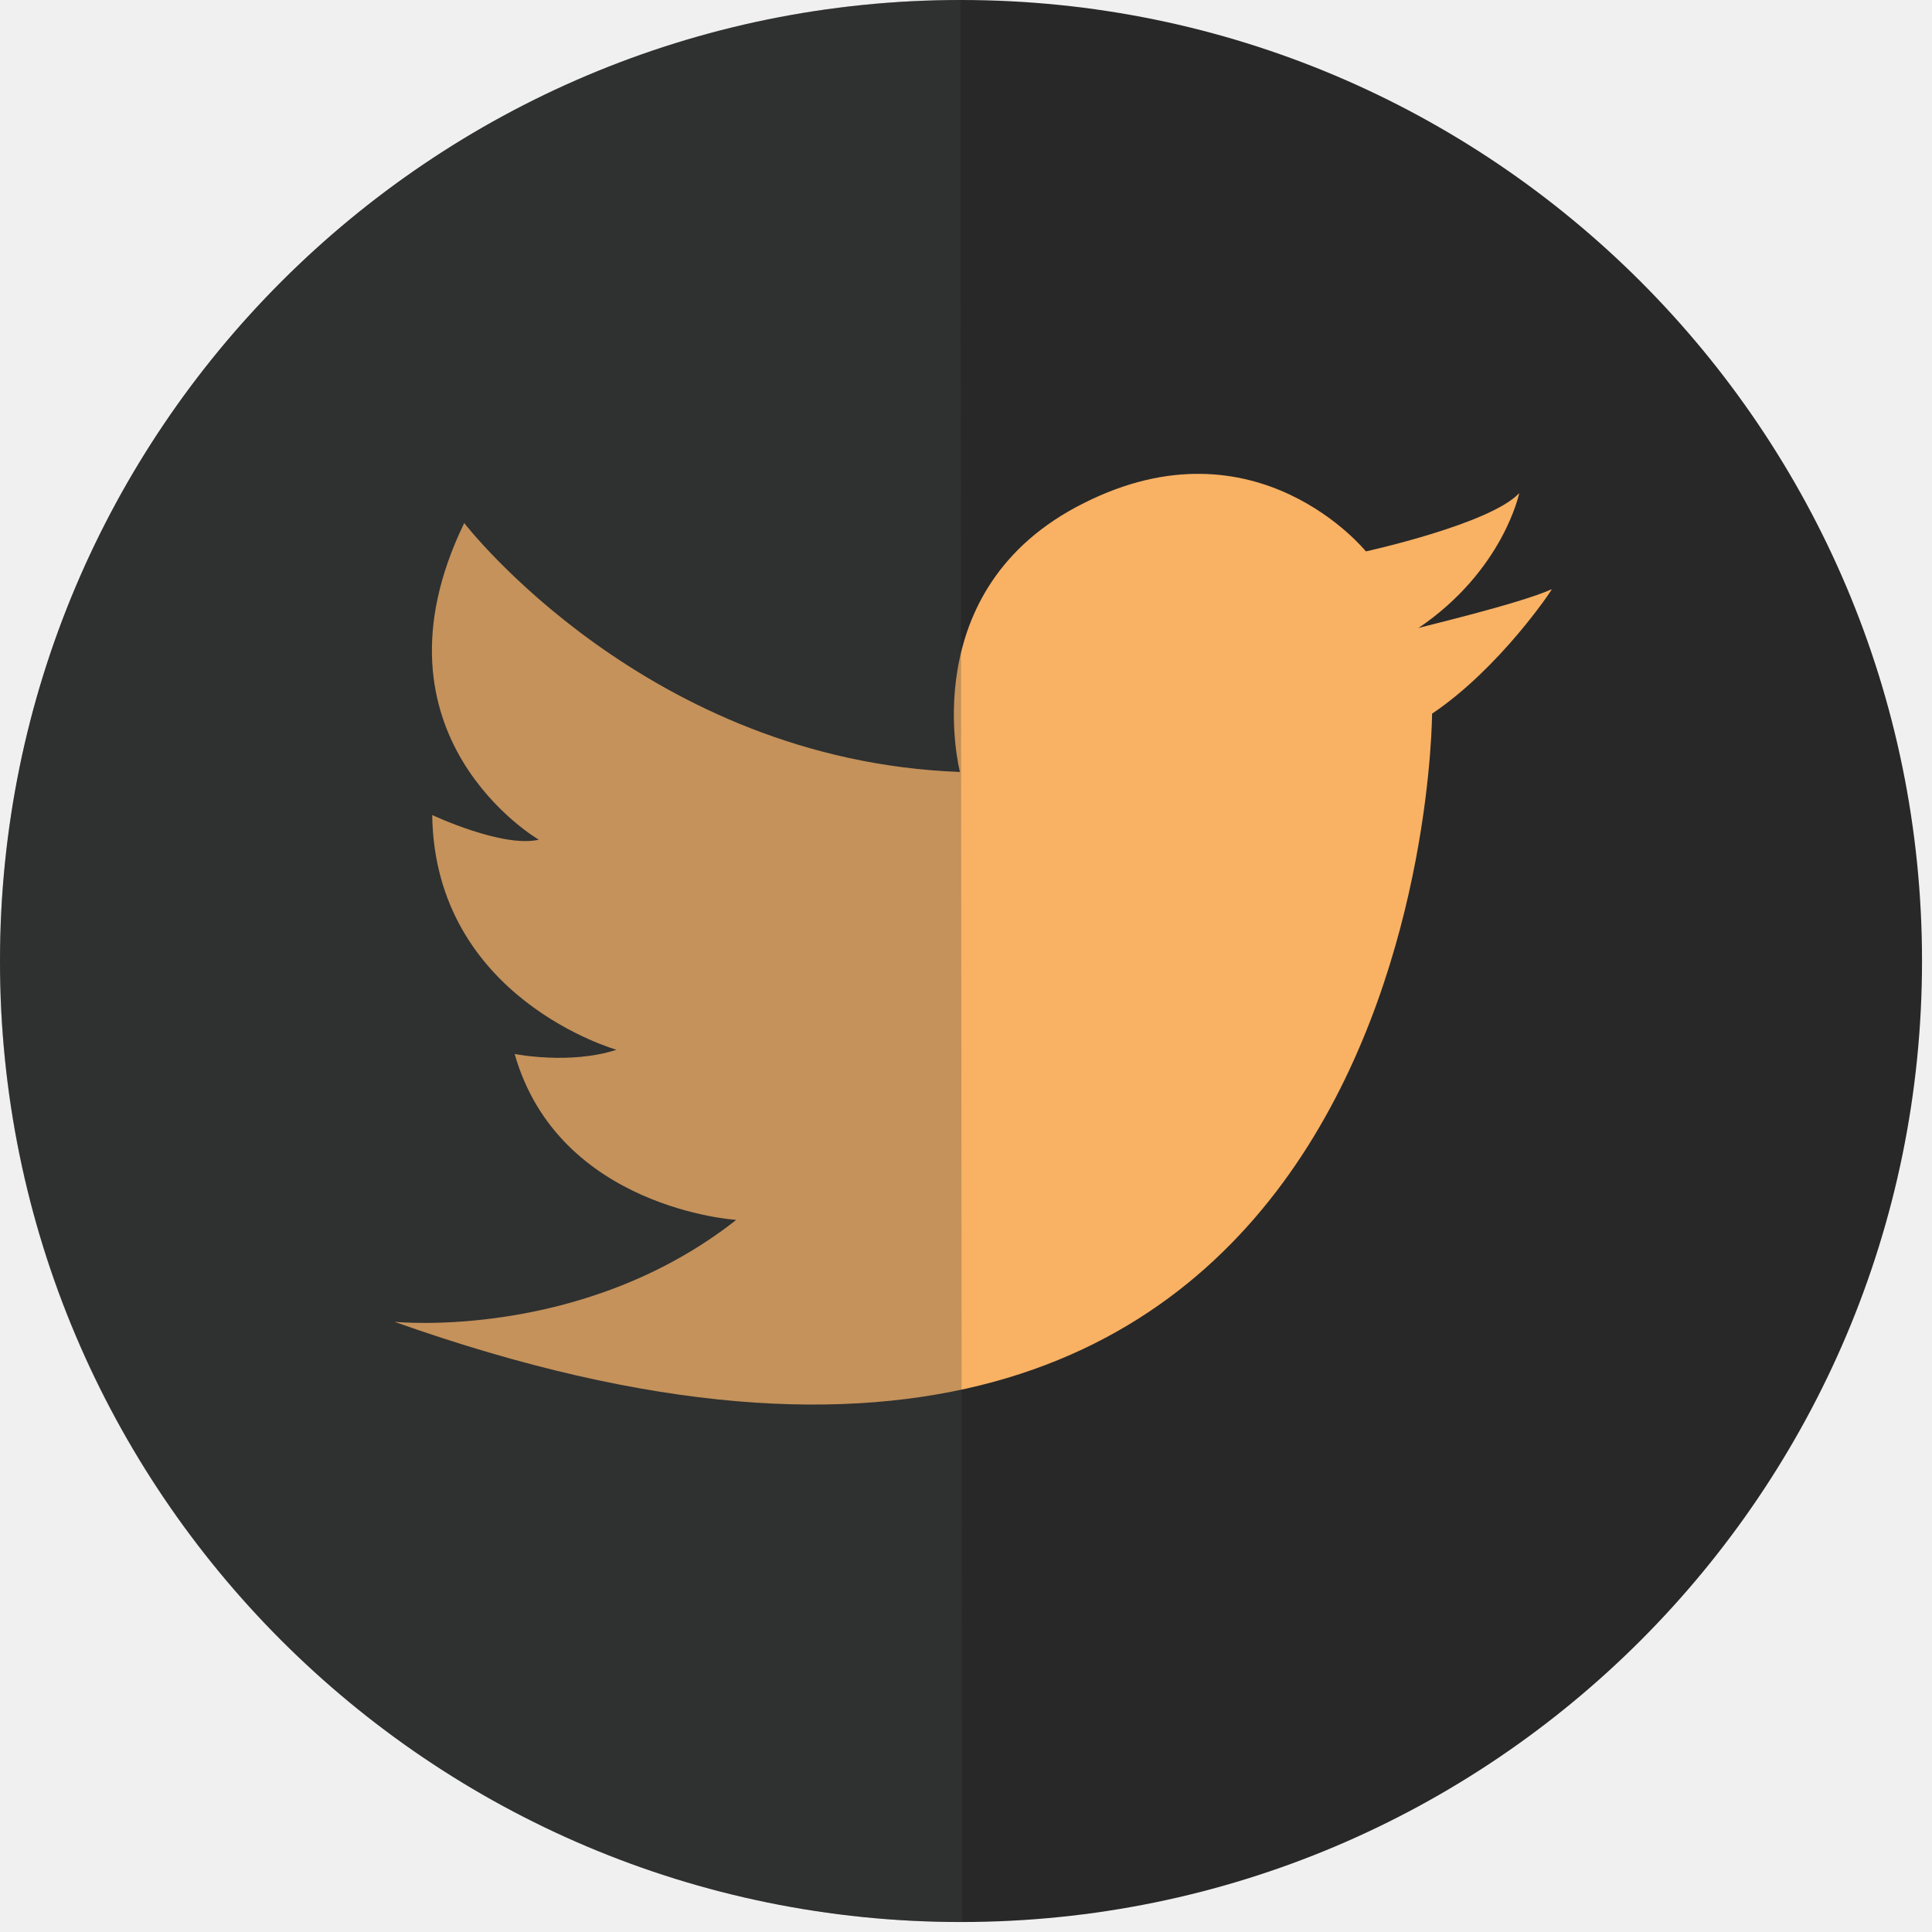
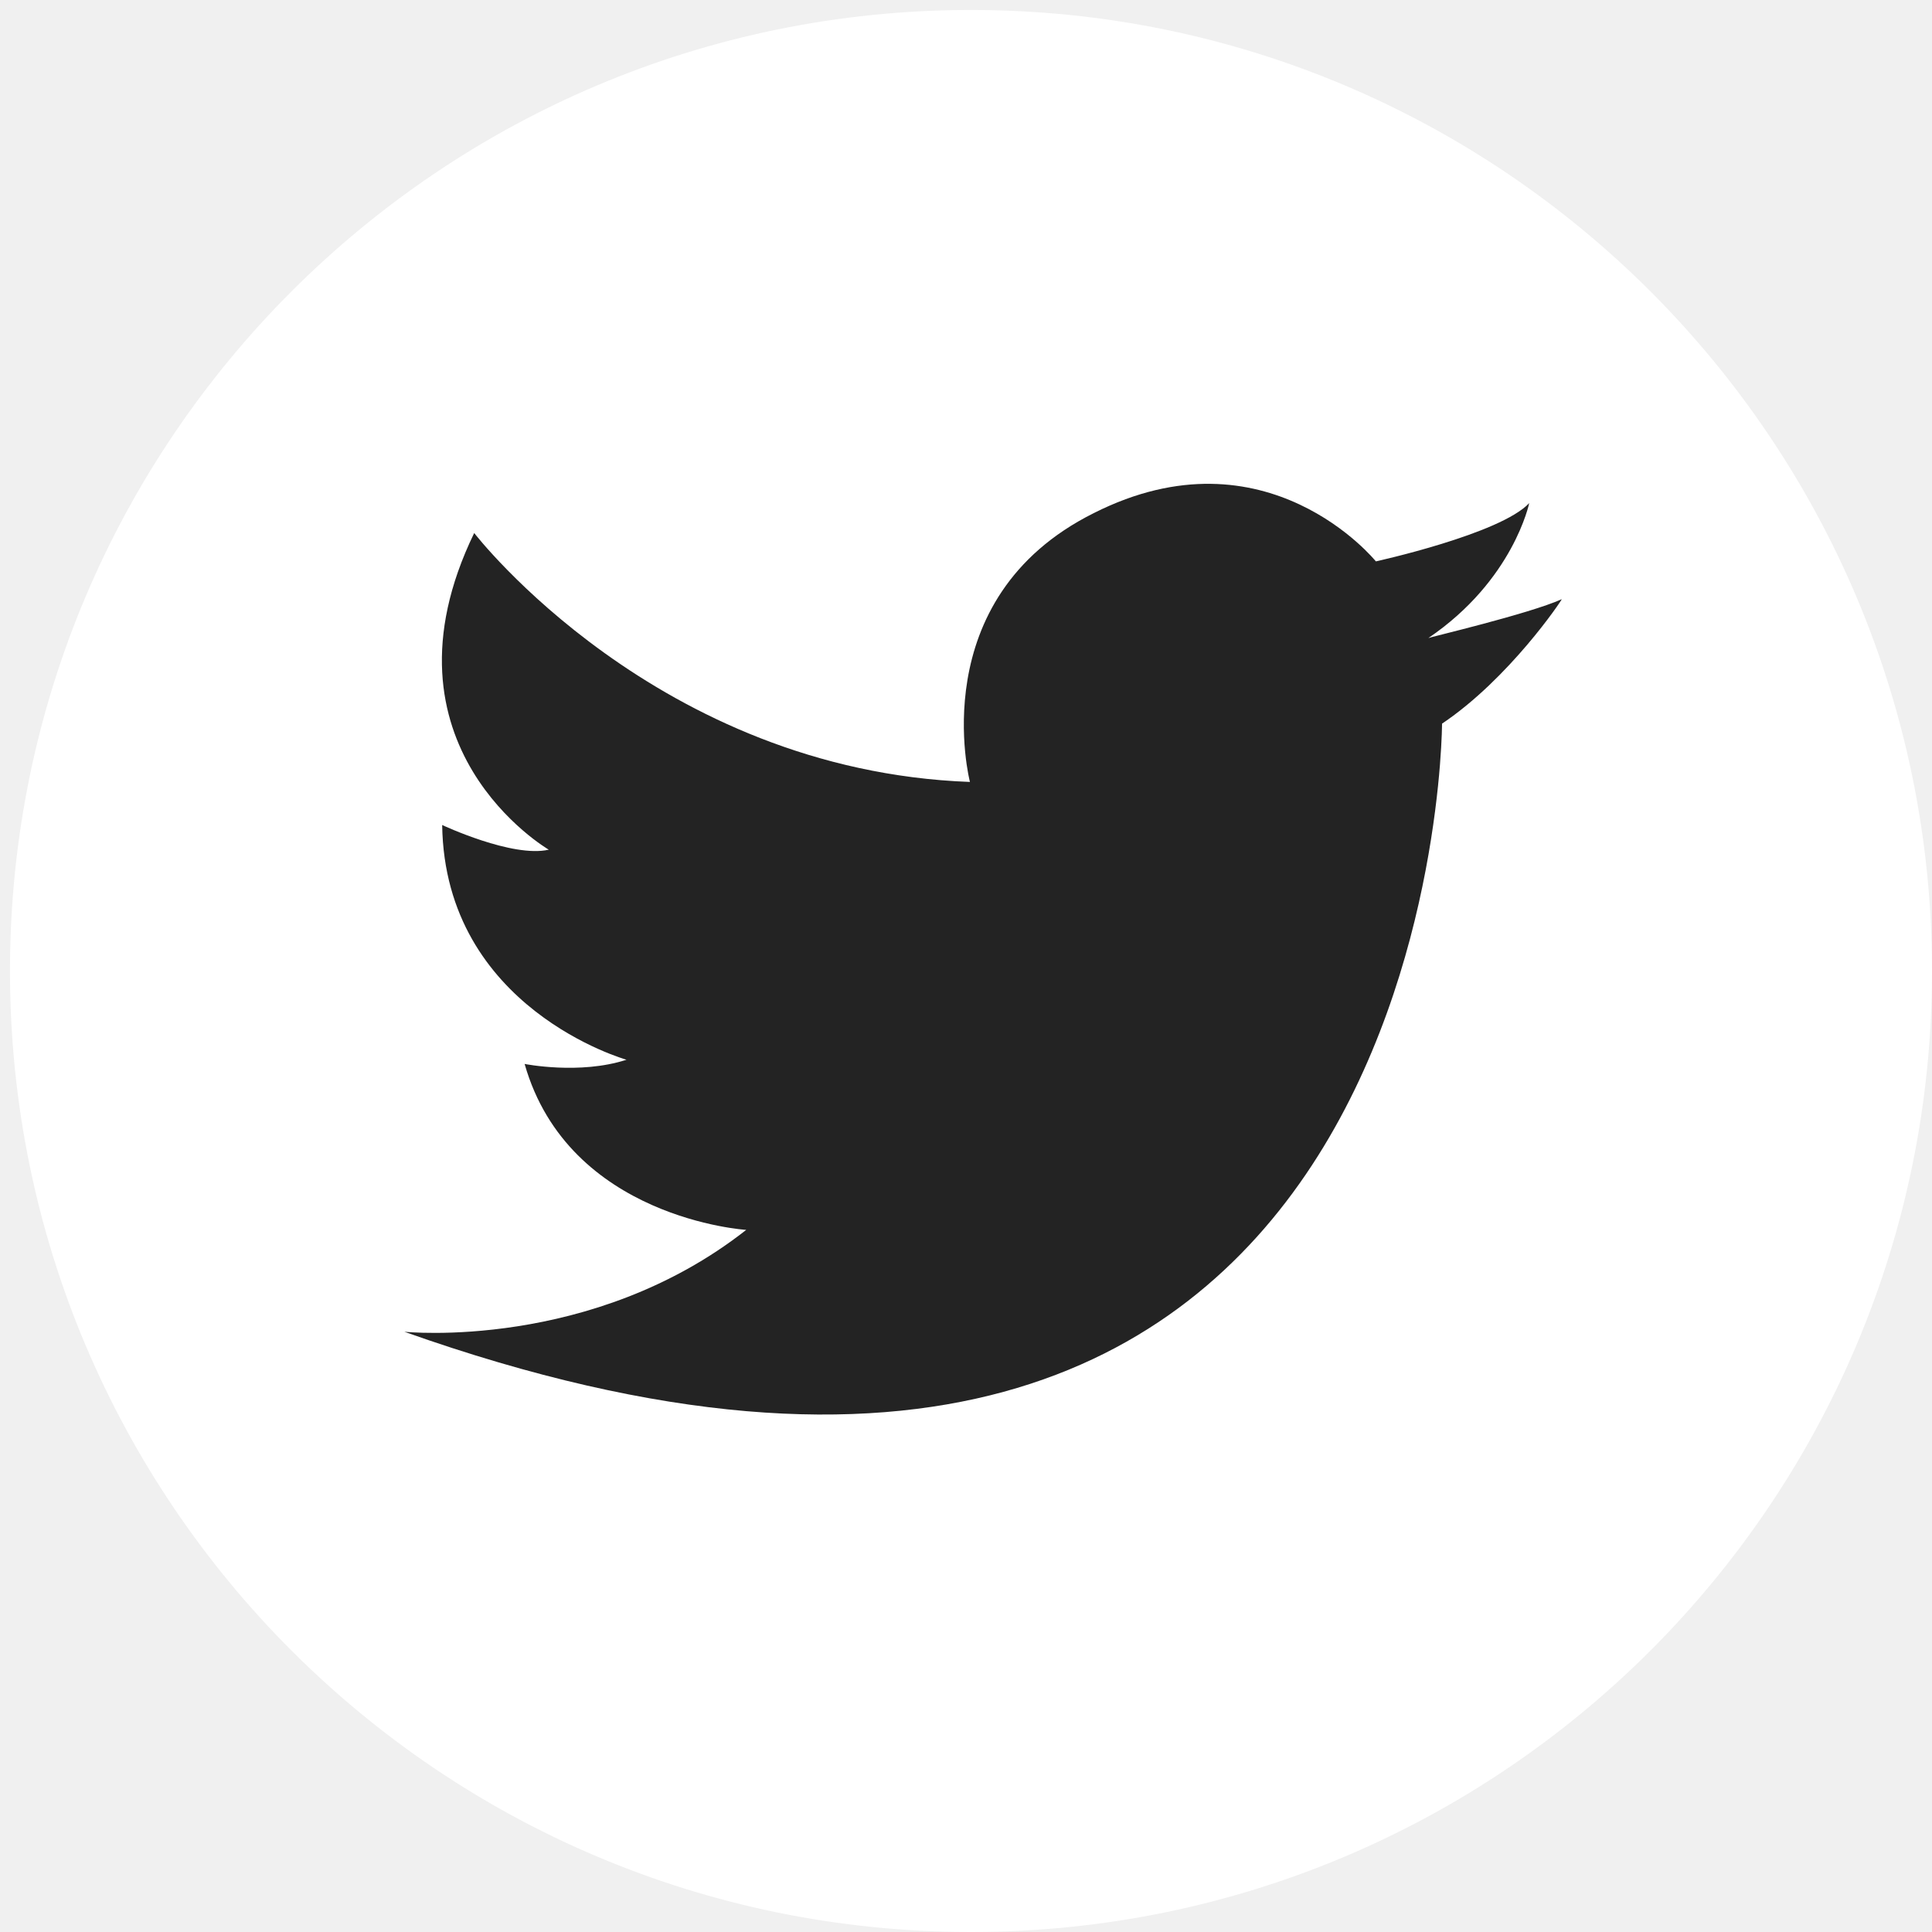
- <svg xmlns="http://www.w3.org/2000/svg" viewBox="-121 213.1 367.9 367.9" enable-background="new -121 213.1 367.9 367.9">
-   <style type="text/css">.st0{fill:#282828;} .st1{fill:#F9B163;} .st2{opacity:0.29;fill:#434444;enable-background:new ;}</style>
-   <circle class="st0" cx="62" cy="396.1" r="183" />
-   <path id="wt6oF8.tif_3_" class="st1" d="M174.5 325.3c0 .2-10 15.1-22.8 23.7 0 0-.3 185.8-197.6 115.8 0 0 35.7 3.7 65.1-19.4 0 0-33.8-2.1-42.2-31.6 0 0 10.5 2.1 19.4-.8 0 0-34.6-9.7-35.1-44.7 0 0 13.4 6.3 20.3 4.7 0 0-33.9-19.7-14.2-60.3 0 0 34.8 45.2 94.4 47.4 0 0-9.1-34.9 23.6-51.2 32.9-16.6 53.7 9.2 53.7 9.2s23.7-5.2 29.2-11.1c0 0-3 14.7-19.2 25.7 0-.1 19.2-4.6 25.4-7.4z" />
-   <path class="st2" d="M62.2 579.1c-101.2 0-183.2-81.8-183.2-182.8s81.8-183.2 182.9-183.2l.3 366z" />
+ <svg xmlns="http://www.w3.org/2000/svg" version="1.1" id="Layer_1" x="0px" y="0px" viewBox="0 0 367.9 367.9" style="enable-background:new 0 0 367.9 367.9;" xml:space="preserve">
+   <style type="text/css">
+ 	.st0{fill:#FFFFFF;}
+ 	.st1{fill:#232323;}
+ </style>
+   <circle class="st0" cx="184.9" cy="184.9" r="183" />
+   <path id="wt6oF8.tif_3_" class="st1" d="M297.4,114.1c0,0.2-10,15.1-22.8,23.7c0,0-0.3,185.8-197.6,115.8c0,0,35.7,3.7,65.1-19.4  c0,0-33.8-2.1-42.2-31.6c0,0,10.5,2.1,19.4-0.8c0,0-34.6-9.7-35.1-44.7c0,0,13.4,6.3,20.3,4.7c0,0-33.9-19.7-14.2-60.3  c0,0,34.8,45.2,94.4,47.4c0,0-9.1-34.9,23.6-51.2c32.9-16.6,53.7,9.2,53.7,9.2s23.7-5.2,29.2-11.1c0,0-3,14.7-19.2,25.7  C272,121.4,291.2,116.9,297.4,114.1L297.4,114.1z" />
</svg>
